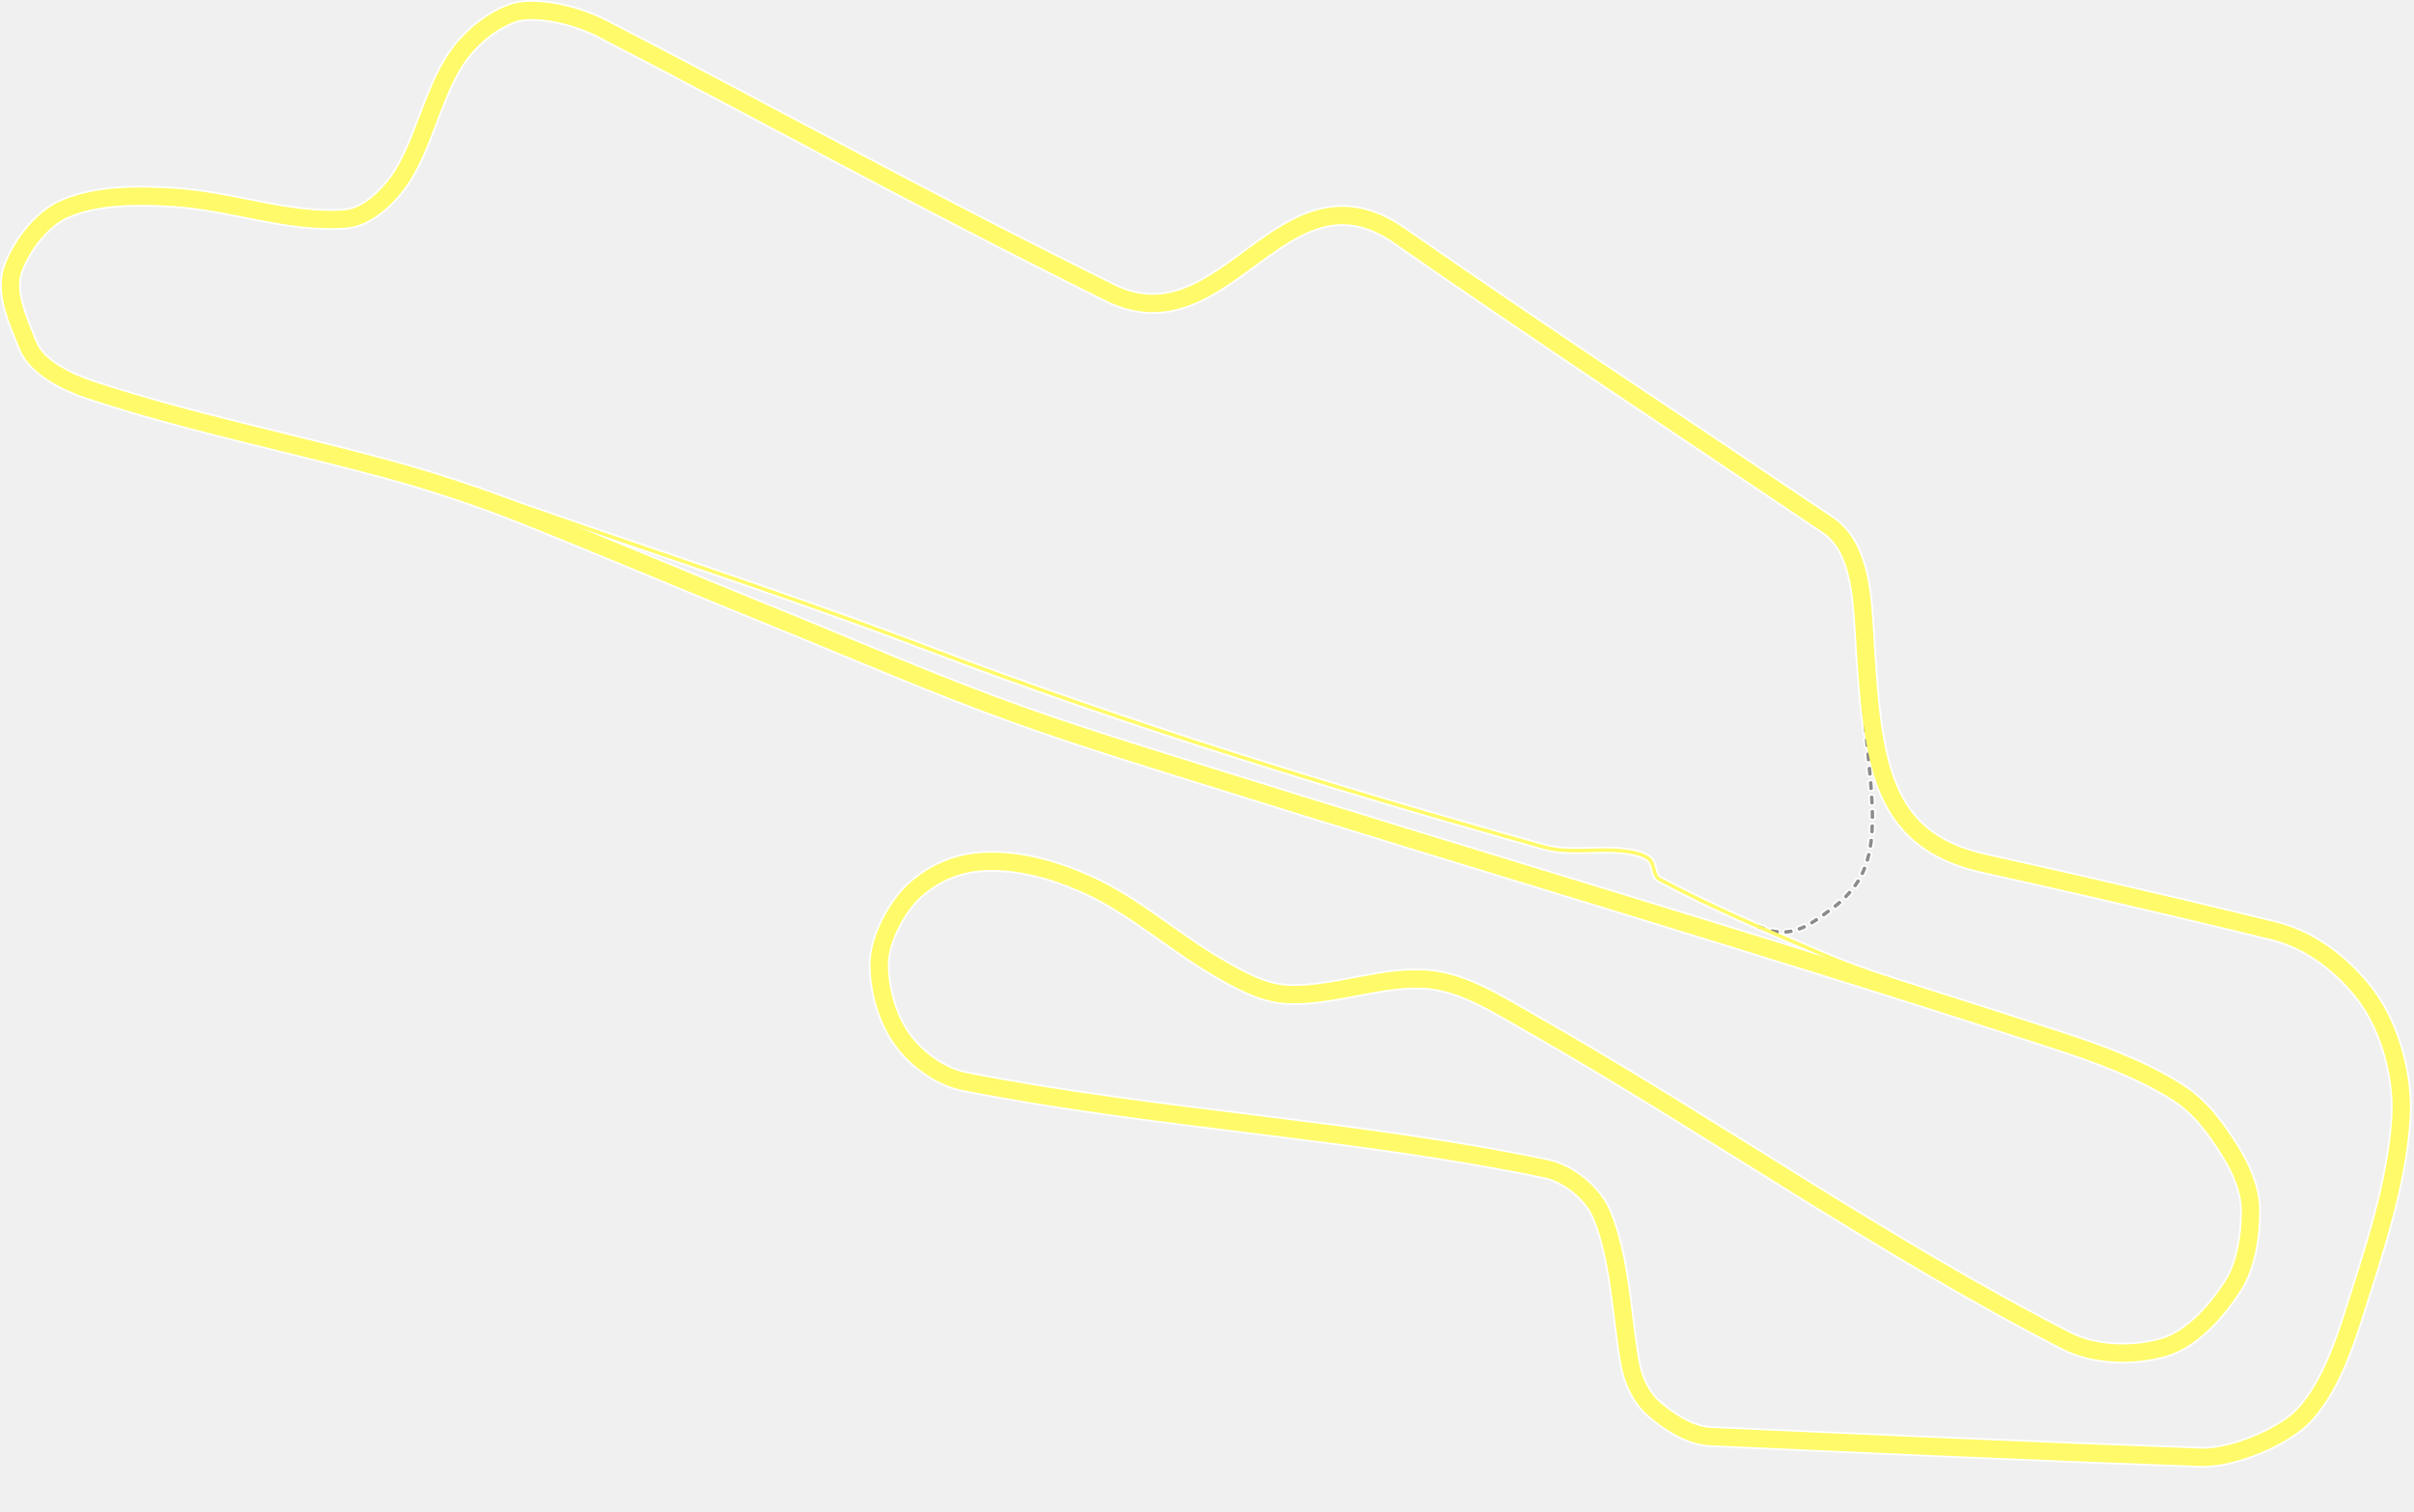
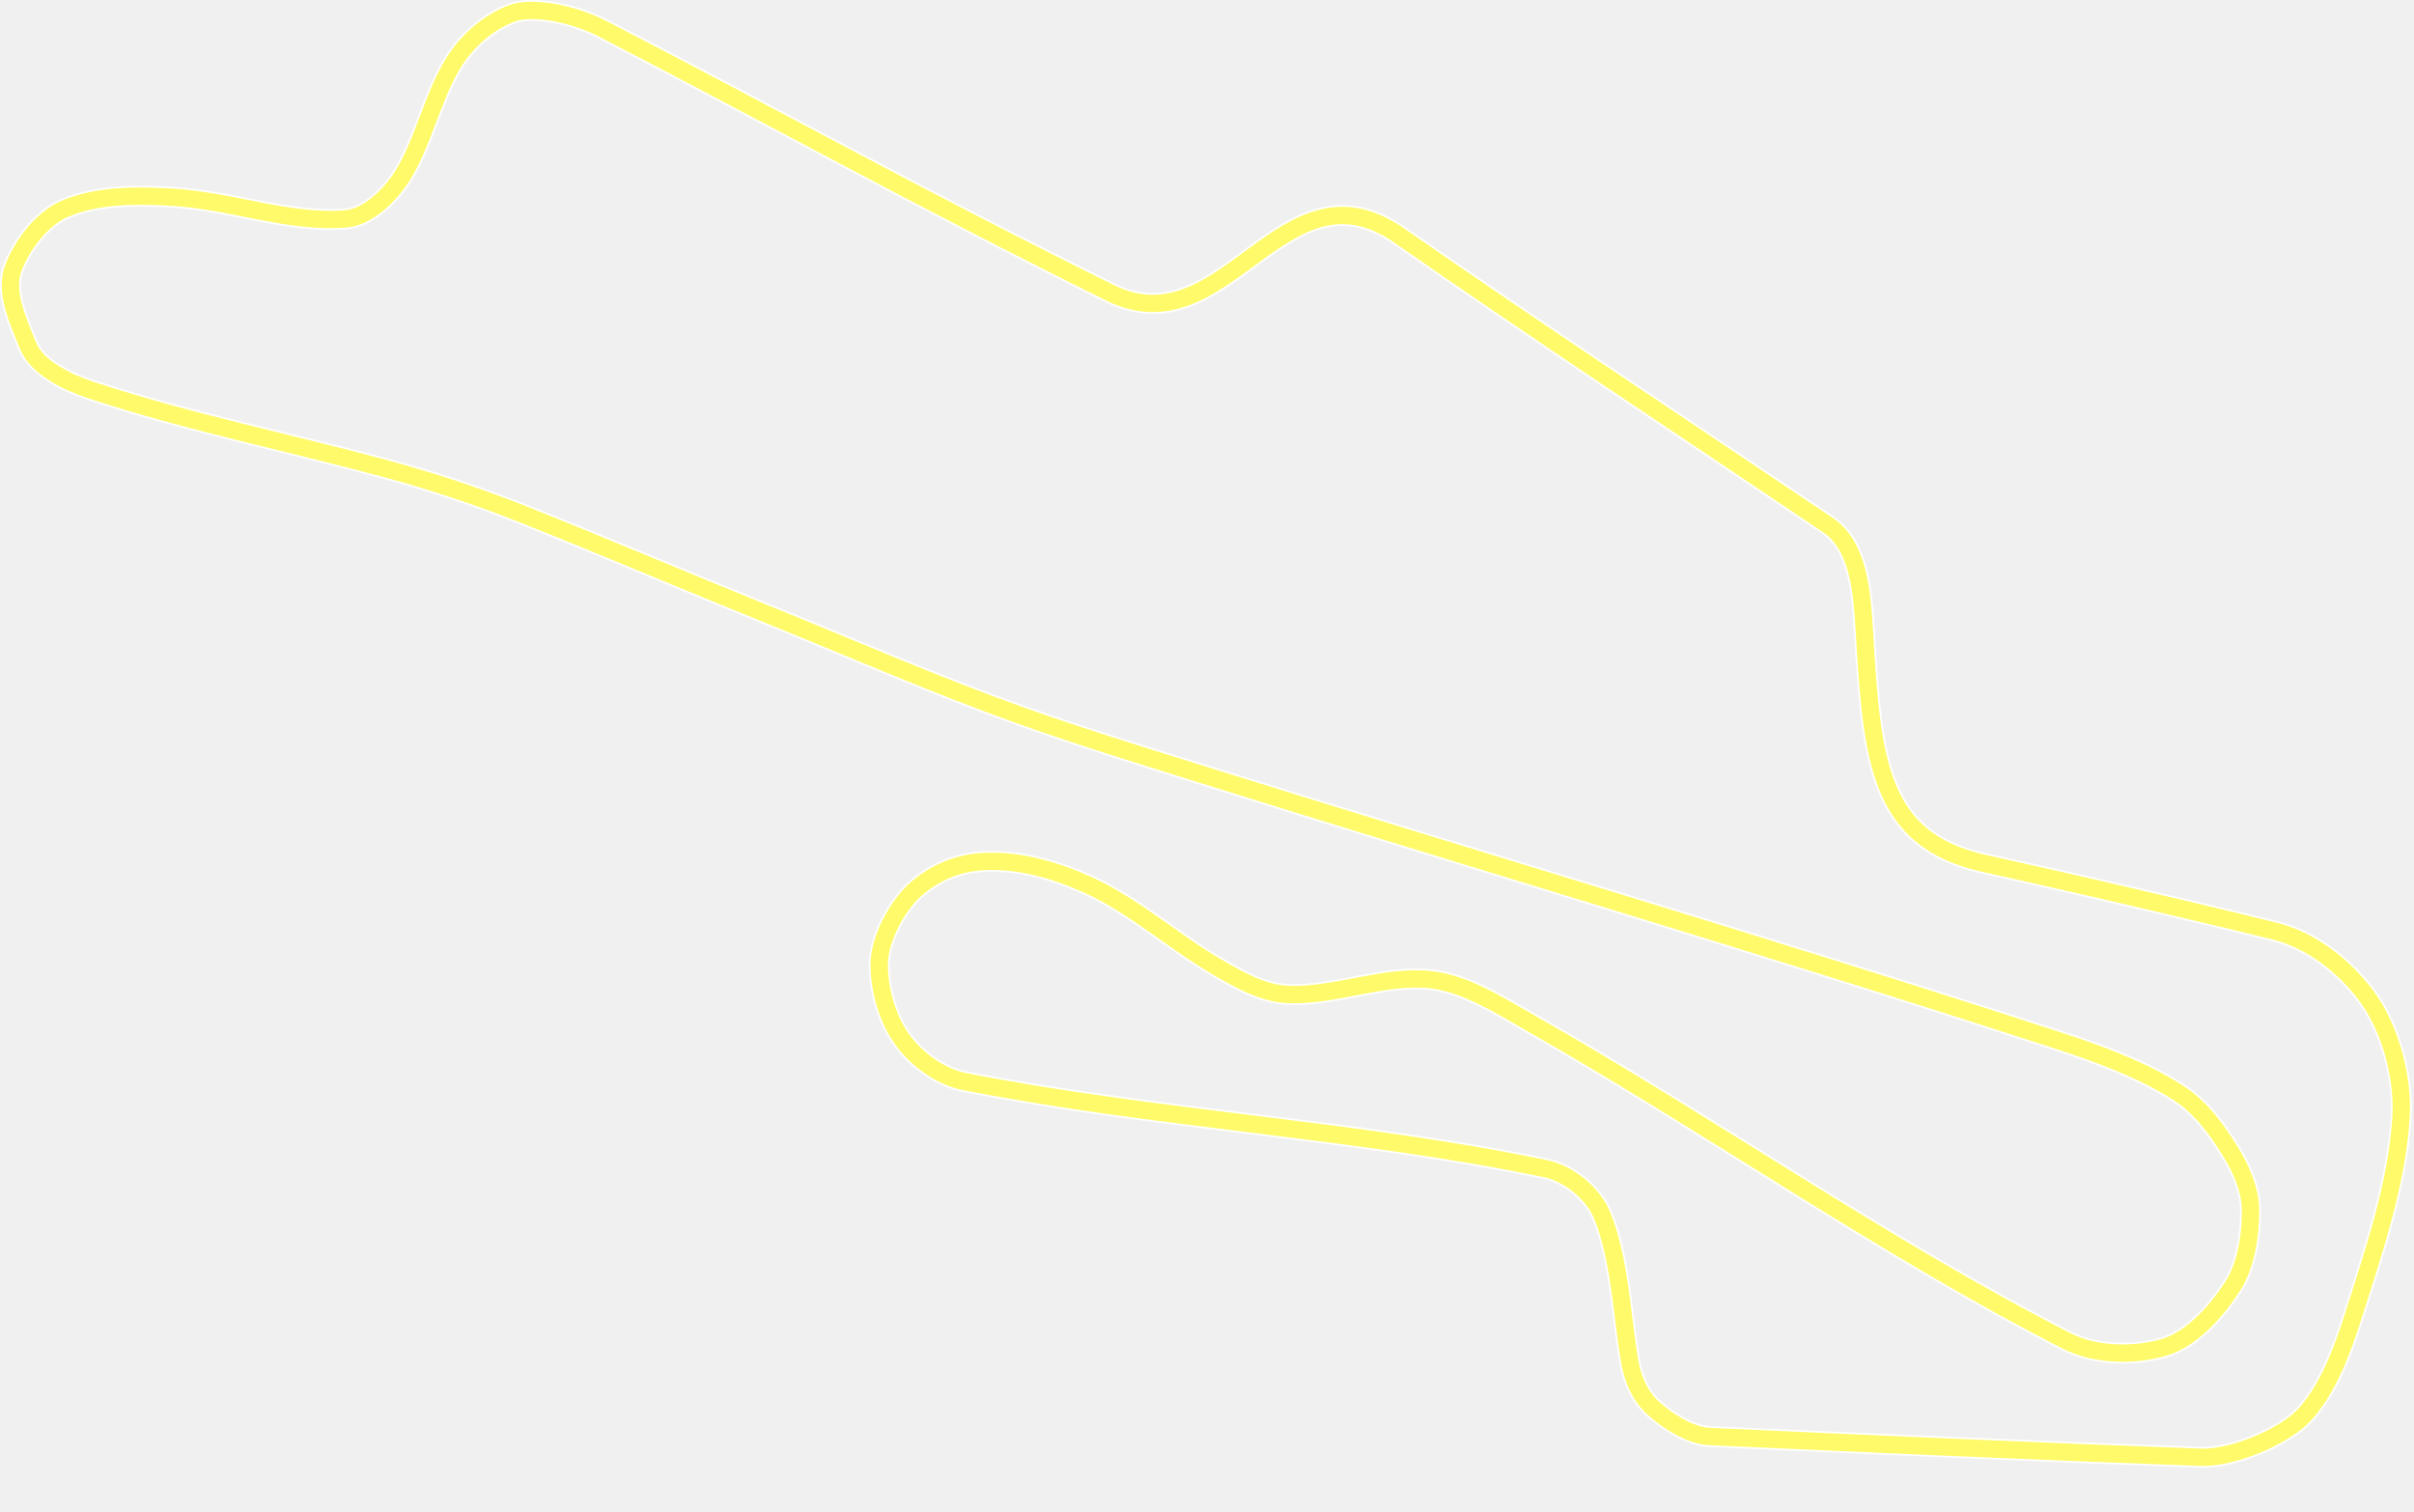
<svg xmlns="http://www.w3.org/2000/svg" width="1391.037" height="871.234" id="svg2383" version="1.0">
  <g id="layer1" transform="translate(-1043.854,-878.928)">
    <path id="path3195" d="M 1732.334,1323.937 C 1699.12,1313.532 1665.822,1303.299 1633.036,1291.635 C 1582.874,1273.789 1534.047,1252.364 1484.687,1232.415 C 1438.338,1213.682 1392.334,1194.055 1345.909,1175.588 C 1320.153,1165.342 1293.704,1156.53 1266.949,1149.268 C 1209.958,1133.799 1151.853,1122.054 1096.467,1103.806 C 1082.863,1099.323 1065.031,1090.801 1059.978,1078.084 C 1054.619,1064.595 1046.178,1047.237 1051.604,1033.22 C 1056.871,1019.612 1068.303,1004.642 1081.513,999.124 C 1099.807,991.482 1121.078,991.327 1142.527,992.544 C 1177.307,994.517 1210.085,1007.683 1243.022,1005.106 C 1255.946,1004.094 1269.027,991.131 1275.922,979.982 C 1287.771,960.823 1292.943,935.542 1304.634,915.977 C 1312.483,902.842 1325.023,891.888 1338.731,886.666 C 1350.147,882.317 1373.582,886.433 1391.371,895.639 C 1492.714,948.083 1568.56,990.597 1683.284,1047.577 C 1750.233,1080.828 1782.844,967.788 1850.176,1014.677 C 1929.35,1069.811 2011.401,1123.753 2097.226,1181.57 C 2115.152,1193.646 2116.883,1221.153 2118.162,1242.584 C 2122.578,1317.185 2126.207,1363.133 2187.551,1376.577 C 2218.721,1383.408 2293.764,1400.502 2354.444,1415.459 C 2376.12,1420.801 2395.146,1436.172 2407.682,1453.144 C 2421.067,1471.266 2428.778,1499.32 2427.422,1522.533 C 2425.189,1560.733 2411.879,1599.643 2399.905,1637.384 C 2393.534,1657.467 2385.49,1678.822 2372.389,1693.613 C 2360.765,1706.737 2330.362,1719.41 2311.973,1718.737 C 2214.717,1715.175 2123.413,1711.055 2029.033,1706.773 C 2017.89,1706.268 2004.984,1698.05 1996.731,1690.622 C 1989.032,1683.693 1984.704,1673.846 1982.973,1663.704 C 1978.391,1636.858 1977.304,1603.759 1966.822,1578.762 C 1961.752,1566.672 1947.93,1555.238 1934.52,1552.442 C 1825.502,1529.715 1709.321,1523.867 1599.538,1502.195 C 1586.095,1499.541 1572.899,1489.899 1564.844,1479.464 C 1555.352,1467.168 1550.487,1449.668 1550.487,1434.6 C 1550.487,1420.556 1560.513,1401.487 1570.825,1392.13 C 1582.047,1381.947 1595.571,1376.081 1611.502,1375.38 C 1631.86,1374.486 1652.493,1380.565 1671.32,1389.139 C 1697.157,1400.904 1720.571,1421.923 1745.495,1436.395 C 1757.659,1443.458 1771.207,1451.146 1784.975,1451.948 C 1812.282,1453.538 1841.749,1440.373 1868.72,1443.573 C 1888.806,1445.956 1908,1458.379 1926.146,1468.697 C 2030.029,1527.768 2129.682,1597.972 2234.807,1651.74 C 2251.313,1660.183 2274.221,1660.394 2291.036,1655.33 C 2307.32,1650.425 2321.323,1634.265 2330.516,1620.037 C 2338.072,1608.343 2340.911,1590.416 2340.685,1575.771 C 2340.512,1564.495 2335.19,1552.329 2329.32,1542.871 C 2320.834,1529.199 2312.017,1516.902 2298.215,1508.177 C 2277.322,1494.969 2252.76,1486.06 2228.825,1478.268 C 2064.133,1424.647 1897.716,1375.743 1732.334,1323.937 z" style="fill:none;fill-rule:evenodd;stroke:white;stroke-width:12;stroke-linecap:butt;stroke-linejoin:round;stroke-miterlimit:4;stroke-dasharray:none;stroke-opacity:1" />
-     <path id="path3193" d="M 2150.539,1449.106 C 2131.521,1442.95 2112.864,1436.944 2094.833,1429.217 C 2062.617,1415.41 2030.58,1401.965 2000.17,1385.699 C 1996.285,1383.621 1997.504,1377.152 1994.338,1374.184 C 1991.123,1371.17 1984.256,1369.94 1979.832,1369.399 C 1964.715,1367.547 1948.237,1371.188 1933.324,1367.006 C 1813.845,1333.502 1693.557,1296.335 1577.406,1252.155 C 1489.301,1218.642 1403.26,1191.714 1316.523,1160.409" style="fill:none;fill-rule:evenodd;stroke:white;stroke-width:4;stroke-linecap:butt;stroke-linejoin:round;stroke-miterlimit:4;stroke-dasharray:none;stroke-opacity:1" />
-     <path style="fill:#8c8c8c;fill-opacity:1;fill-rule:evenodd;stroke:white;stroke-width:1;stroke-linecap:round;stroke-linejoin:round;stroke-miterlimit:4;stroke-dasharray:none;stroke-dashoffset:0;stroke-opacity:1" d="m 2118.383,1279.447 c 0.067,0.152 0.135,0.304 0.203,0.456 0.117,1.373 0.237,2.746 0.36,4.119 -0.159,0.284 -0.317,0.568 -0.476,0.852 -0.408,0.108 -0.815,0.216 -1.223,0.325 0,0 -1.086,-0.43 -1.082,-0.428 4e-4,9e-4 -0.205,-0.457 -0.205,-0.457 -0.124,-1.377 -0.244,-2.755 -0.362,-4.133 0.16,-0.284 0.32,-0.568 0.48,-0.851 0.418,-0.114 0.836,-0.228 1.254,-0.341 0.35,0.153 0.7,0.306 1.05,0.458 z m 0.735,8.241 c 0.069,0.151 0.138,0.303 0.207,0.455 0.129,1.374 0.26,2.748 0.393,4.122 -0.167,0.286 -0.334,0.573 -0.501,0.86 -0,7e-4 -1.218,0.332 -1.22,0.333 -0.351,-0.141 -0.703,-0.283 -1.054,-0.425 -0.069,-0.152 -0.139,-0.303 -0.208,-0.455 -0.133,-1.377 -0.264,-2.754 -0.393,-4.131 -0,0 0.475,-0.859 0.473,-0.855 0.406,-0.116 0.813,-0.233 1.22,-0.349 0.362,0.149 0.724,0.298 1.085,0.447 z m 0.762,8.249 c 0.07,0.151 0.139,0.303 0.209,0.454 0.136,1.375 0.273,2.75 0.411,4.125 -0.156,0.286 -0.311,0.572 -0.467,0.858 -0.406,0.112 -0.813,0.225 -1.219,0.337 -0.363,-0.146 -0.726,-0.293 -1.089,-0.44 -0.069,-0.144 -0.138,-0.289 -0.207,-0.433 -0.138,-1.376 -0.275,-2.752 -0.411,-4.129 0.167,-0.287 0.333,-0.574 0.499,-0.862 0.406,-0.119 0.812,-0.237 1.218,-0.356 0.352,0.148 0.705,0.296 1.057,0.445 z m 0.825,8.252 c 0.07,0.151 0.14,0.303 0.21,0.454 0.139,1.376 0.278,2.752 0.416,4.129 -0.156,0.286 -0.311,0.573 -0.467,0.859 -0.417,0.114 -0.834,0.227 -1.25,0.34 -0.353,-0.148 -0.705,-0.296 -1.058,-0.443 -0.069,-0.144 -0.138,-0.288 -0.207,-0.433 -0.138,-1.376 -0.277,-2.752 -0.416,-4.128 0.155,-0.293 0.309,-0.587 0.464,-0.88 0.406,-0.112 0.813,-0.225 1.219,-0.337 0.363,0.146 0.726,0.293 1.089,0.439 z m 0.829,8.259 c 0.07,0.152 0.14,0.303 0.209,0.455 0.127,1.379 0.252,2.758 0.376,4.137 -0.156,0.286 -0.313,0.572 -0.47,0.858 -0.407,0.111 -0.814,0.222 -1.22,0.333 -0.362,-0.148 -0.725,-0.296 -1.087,-0.443 -0.069,-0.144 -0.137,-0.289 -0.206,-0.433 -0.124,-1.377 -0.249,-2.754 -0.375,-4.131 0.155,-0.293 0.31,-0.587 0.465,-0.88 0.406,-0.112 0.813,-0.224 1.22,-0.336 0.363,0.147 0.726,0.294 1.089,0.441 z m 0.776,8.272 c 0.069,0.152 0.138,0.304 0.207,0.456 0.077,0.812 0.153,1.625 0.228,2.438 0.053,0.567 0.105,1.133 0.157,1.701 -0.158,0.285 -0.316,0.571 -0.475,0.856 -0.418,0.11 -0.836,0.219 -1.254,0.329 -0.351,-0.151 -0.703,-0.302 -1.054,-0.453 -0.068,-0.152 -0.137,-0.304 -0.206,-0.456 -0.05,-0.551 -0.101,-1.103 -0.152,-1.654 -0.076,-0.818 -0.152,-1.635 -0.23,-2.453 0.157,-0.292 0.313,-0.585 0.469,-0.877 0.417,-0.111 0.835,-0.223 1.252,-0.334 0.352,0.15 0.704,0.299 1.056,0.449 z m 0.76,8.283 c 0.068,0.153 0.136,0.306 0.204,0.459 0.119,1.384 0.233,2.771 0.339,4.159 -0.173,0.285 -0.346,0.57 -0.519,0.855 -0.41,0.102 -0.819,0.204 -1.229,0.305 -0.349,-0.157 -0.698,-0.314 -1.047,-0.47 -0.066,-0.153 -0.132,-0.306 -0.199,-0.459 -0.105,-1.377 -0.218,-2.754 -0.337,-4.131 0.16,-0.284 0.32,-0.568 0.479,-0.852 0.408,-0.107 0.816,-0.214 1.225,-0.322 0.361,0.151 0.723,0.303 1.084,0.456 z m 0.61,8.325 c 0.065,0.155 0.129,0.31 0.194,0.465 0.088,1.391 0.164,2.784 0.228,4.178 -0.171,0.28 -0.342,0.559 -0.514,0.838 -0.412,0.089 -0.825,0.177 -1.237,0.266 -0.354,-0.168 -0.708,-0.335 -1.062,-0.5 -0.061,-0.154 -0.123,-0.309 -0.184,-0.463 -0.063,-1.375 -0.14,-2.75 -0.227,-4.126 0.166,-0.28 0.332,-0.559 0.497,-0.84 0.421,-0.099 0.841,-0.199 1.262,-0.298 0.348,0.16 0.695,0.321 1.043,0.482 z m 0.395,8.355 c 0.059,0.158 0.117,0.315 0.176,0.473 0.034,1.396 0.053,2.794 0.053,4.192 -0.194,0.272 -0.388,0.544 -0.583,0.814 -0.416,0.069 -0.831,0.138 -1.247,0.206 -0.335,-0.184 -0.669,-0.367 -1.005,-0.549 -0.054,-0.157 -0.108,-0.313 -0.163,-0.469 1e-4,-1.371 -0.018,-2.744 -0.052,-4.117 0.177,-0.272 0.352,-0.545 0.528,-0.818 0.413,-0.083 0.826,-0.167 1.24,-0.25 0.352,0.172 0.703,0.345 1.055,0.519 z m -0.013,8.379 c 0.05,0.161 0.101,0.322 0.15,0.483 -0.029,1.008 -0.069,2.016 -0.121,3.025 -0.02,0.392 -0.042,0.785 -0.066,1.178 -0.2,0.262 -0.402,0.522 -0.604,0.781 -0.42,0.042 -0.841,0.083 -1.262,0.123 -0.333,-0.207 -0.666,-0.412 -1,-0.616 -0.044,-0.159 -0.088,-0.318 -0.132,-0.477 0.024,-0.367 0.046,-0.734 0.065,-1.101 0.053,-0.999 0.093,-1.998 0.123,-2.998 0.201,-0.261 0.402,-0.523 0.602,-0.787 0.417,-0.061 0.834,-0.123 1.25,-0.185 0.332,0.19 0.663,0.382 0.994,0.574 z m -0.507,8.405 c 0.039,0.158 0.077,0.317 0.114,0.475 -0.152,1.405 -0.34,2.808 -0.567,4.205 -0.227,0.25 -0.455,0.497 -0.684,0.742 -0.433,-0 -0.866,-0 -1.298,-0.01 -0.3,-0.237 -0.601,-0.473 -0.903,-0.705 -0.028,-0.162 -0.057,-0.324 -0.086,-0.485 0.217,-1.341 0.396,-2.692 0.544,-4.049 0.212,-0.244 0.422,-0.49 0.632,-0.739 0.422,-0.029 0.844,-0.059 1.265,-0.09 0.328,0.216 0.656,0.434 0.982,0.655 z m -1.317,8.362 c 0.021,0.162 0.04,0.323 0.059,0.485 -0.321,1.378 -0.687,2.744 -1.101,4.096 -0.256,0.218 -0.513,0.434 -0.772,0.646 -0.417,-0.056 -0.833,-0.113 -1.25,-0.172 -0.275,-0.276 -0.551,-0.55 -0.83,-0.82 -0.01,-0.162 -0.015,-0.324 -0.023,-0.486 0.392,-1.282 0.739,-2.583 1.044,-3.898 0.236,-0.216 0.472,-0.436 0.706,-0.657 0.421,0.017 0.843,0.034 1.264,0.048 0.302,0.25 0.603,0.502 0.901,0.758 z m -2.395,8.106 c -0,0.163 -0.01,0.326 -0.012,0.489 -0.507,1.32 -1.068,2.622 -1.687,3.9 -0.106,0.065 -0.213,0.129 -0.32,0.192 -0.183,0.109 -0.367,0.216 -0.55,0.321 -0.412,-0.129 -0.824,-0.26 -1.234,-0.392 -0.216,-0.314 -0.436,-0.624 -0.658,-0.931 0.01,-0.051 0.012,-0.102 0.018,-0.153 0.013,-0.109 0.026,-0.218 0.038,-0.328 0.586,-1.195 1.115,-2.416 1.595,-3.66 0.264,-0.177 0.527,-0.357 0.789,-0.54 0.423,0.081 0.846,0.16 1.269,0.238 0.253,0.285 0.504,0.574 0.752,0.865 z m -3.628,7.624 c -0.035,0.166 -0.071,0.332 -0.108,0.498 -0.733,1.21 -1.516,2.384 -2.345,3.524 -0.318,0.108 -0.635,0.213 -0.953,0.314 -0.379,-0.186 -0.756,-0.374 -1.133,-0.563 -0.159,-0.345 -0.32,-0.688 -0.484,-1.029 0.047,-0.154 0.093,-0.308 0.139,-0.463 0.783,-1.073 1.52,-2.177 2.206,-3.312 0.29,-0.126 0.58,-0.256 0.87,-0.39 0.393,0.149 0.787,0.296 1.181,0.441 0.212,0.324 0.422,0.65 0.628,0.98 z m -4.91,6.846 c -0.061,0.158 -0.123,0.315 -0.186,0.472 -0.914,1.07 -1.868,2.106 -2.857,3.108 -0.323,0.066 -0.646,0.129 -0.968,0.189 -0.348,-0.241 -0.696,-0.483 -1.042,-0.727 -0.114,-0.374 -0.231,-0.746 -0.351,-1.116 0.07,-0.147 0.139,-0.293 0.208,-0.44 0.942,-0.951 1.849,-1.932 2.717,-2.943 0.316,-0.071 0.633,-0.146 0.95,-0.224 0.364,0.212 0.728,0.422 1.093,0.631 0.148,0.348 0.293,0.698 0.436,1.05 z m -5.856,6.04 c -0.082,0.147 -0.165,0.295 -0.249,0.442 -1.051,0.933 -2.131,1.832 -3.235,2.697 -0.335,0.016 -0.669,0.029 -1.002,0.04 -0.316,-0.282 -0.63,-0.566 -0.944,-0.85 -0.061,-0.377 -0.124,-0.753 -0.19,-1.127 0.088,-0.137 0.175,-0.275 0.262,-0.412 1.057,-0.831 2.09,-1.691 3.095,-2.582 0.318,-0.036 0.636,-0.074 0.955,-0.116 0.332,0.261 0.665,0.522 0.998,0.781 0.106,0.374 0.209,0.75 0.309,1.126 z m -6.563,5.207 c -0.095,0.138 -0.189,0.276 -0.284,0.414 -1.115,0.825 -2.235,1.655 -3.367,2.474 -0.329,0.01 -0.657,0.019 -0.985,0.027 -0.308,-0.294 -0.616,-0.588 -0.922,-0.883 -0.055,-0.39 -0.111,-0.779 -0.169,-1.167 0.095,-0.136 0.19,-0.272 0.285,-0.409 1.115,-0.807 2.23,-1.629 3.351,-2.451 0.334,-0 0.668,-0.01 1.002,-0.011 0.305,0.293 0.609,0.586 0.913,0.879 0.058,0.375 0.117,0.75 0.176,1.125 z m -6.78,4.895 c -0.101,0.135 -0.202,0.27 -0.303,0.404 -1.159,0.782 -2.335,1.538 -3.534,2.25 -0.327,-0.019 -0.653,-0.04 -0.977,-0.064 -0.28,-0.329 -0.559,-0.659 -0.836,-0.989 -0.012,-0.379 -0.028,-0.758 -0.047,-1.136 0.103,-0.123 0.205,-0.247 0.306,-0.372 1.136,-0.682 2.261,-1.411 3.381,-2.172 0.321,0 0.644,0.01 0.967,0.01 0.301,0.313 0.602,0.625 0.904,0.937 0.048,0.377 0.094,0.755 0.139,1.134 z m -7.152,4.291 c -0.117,0.119 -0.234,0.238 -0.353,0.356 -1.254,0.602 -2.535,1.144 -3.848,1.611 -0.317,-0.079 -0.632,-0.163 -0.944,-0.251 -0.206,-0.368 -0.409,-0.738 -0.611,-1.109 0.057,-0.382 0.109,-0.763 0.155,-1.144 0.12,-0.098 0.24,-0.197 0.358,-0.297 1.205,-0.418 2.39,-0.916 3.558,-1.478 0.307,0.053 0.616,0.101 0.928,0.146 0.249,0.337 0.499,0.673 0.751,1.008 0.01,0.385 0.01,0.77 0.01,1.157 z m -7.801,2.87 c -0.143,0.088 -0.286,0.176 -0.431,0.262 -1.37,0.289 -2.76,0.474 -4.155,0.557 -0.282,-0.167 -0.56,-0.338 -0.832,-0.513 -0.09,-0.413 -0.177,-0.826 -0.261,-1.24 0.164,-0.35 0.321,-0.702 0.471,-1.055 0.141,-0.06 0.281,-0.122 0.419,-0.184 1.248,-0.072 2.491,-0.237 3.715,-0.494 0.277,0.129 0.557,0.254 0.843,0.374 0.165,0.399 0.332,0.796 0.502,1.193 -0.084,0.367 -0.174,0.734 -0.271,1.101 z m -8.283,0.632 c -0.154,0.041 -0.309,0.081 -0.464,0.119 -0.01,0 -0.015,0 -0.023,0.01 -1.388,-0.124 -2.761,-0.34 -4.117,-0.631 -0.224,-0.246 -0.443,-0.494 -0.657,-0.744 0.02,-0.422 0.043,-0.843 0.068,-1.265 0.248,-0.285 0.492,-0.572 0.731,-0.862 0.155,-0.02 0.309,-0.041 0.463,-0.064 1.248,0.27 2.5,0.468 3.754,0.575 2e-4,1e-4 4e-4,3e-4 6e-4,4e-4 0.225,0.204 0.457,0.406 0.693,0.604 0.041,0.419 0.085,0.838 0.132,1.256 -0.187,0.337 -0.38,0.672 -0.58,1.005 z m -8.112,-1.63 c -0.167,0.01 -0.333,0.01 -0.501,0.014 -1.321,-0.423 -2.623,-0.904 -3.906,-1.426 -0.181,-0.272 -0.358,-0.544 -0.534,-0.817 0.096,-0.411 0.194,-0.821 0.292,-1.23 0.292,-0.253 0.582,-0.507 0.87,-0.764 0.16,0.01 0.321,0.014 0.481,0.02 1.223,0.494 2.454,0.95 3.691,1.349 0.182,0.263 0.367,0.524 0.556,0.784 -0.055,0.418 -0.108,0.836 -0.16,1.255 -0.259,0.274 -0.522,0.545 -0.789,0.815 z" id="path3201" />
    <path style="fill:none;fill-rule:evenodd;stroke:#fffa69;stroke-width:10;stroke-linecap:butt;stroke-linejoin:round;stroke-miterlimit:4;stroke-dasharray:none;stroke-opacity:1" d="M 1732.334,1323.937 C 1699.12,1313.532 1665.822,1303.299 1633.036,1291.635 C 1582.874,1273.789 1534.047,1252.364 1484.687,1232.415 C 1438.338,1213.682 1392.334,1194.055 1345.909,1175.588 C 1320.153,1165.342 1293.704,1156.53 1266.949,1149.268 C 1209.958,1133.799 1151.853,1122.054 1096.467,1103.806 C 1082.863,1099.323 1065.031,1090.801 1059.978,1078.084 C 1054.619,1064.595 1046.178,1047.237 1051.604,1033.22 C 1056.871,1019.612 1068.303,1004.642 1081.513,999.124 C 1099.807,991.482 1121.078,991.327 1142.527,992.544 C 1177.307,994.517 1210.085,1007.683 1243.022,1005.106 C 1255.946,1004.094 1269.027,991.131 1275.922,979.982 C 1287.771,960.823 1292.943,935.542 1304.634,915.977 C 1312.483,902.842 1325.023,891.888 1338.731,886.666 C 1350.147,882.317 1373.582,886.433 1391.371,895.639 C 1492.714,948.083 1568.56,990.597 1683.284,1047.577 C 1750.233,1080.828 1782.844,967.788 1850.176,1014.677 C 1929.35,1069.811 2011.401,1123.753 2097.226,1181.57 C 2115.152,1193.646 2116.883,1221.153 2118.162,1242.584 C 2122.578,1317.185 2126.207,1363.133 2187.551,1376.577 C 2218.721,1383.408 2293.764,1400.502 2354.444,1415.459 C 2376.12,1420.801 2395.146,1436.172 2407.682,1453.144 C 2421.067,1471.266 2428.778,1499.32 2427.422,1522.533 C 2425.189,1560.733 2411.879,1599.643 2399.905,1637.384 C 2393.534,1657.467 2385.49,1678.822 2372.389,1693.613 C 2360.765,1706.737 2330.362,1719.41 2311.973,1718.737 C 2214.717,1715.175 2123.413,1711.055 2029.033,1706.773 C 2017.89,1706.268 2004.984,1698.05 1996.731,1690.622 C 1989.032,1683.693 1984.704,1673.846 1982.973,1663.704 C 1978.391,1636.858 1977.304,1603.759 1966.822,1578.762 C 1961.752,1566.672 1947.93,1555.238 1934.52,1552.442 C 1825.502,1529.715 1709.321,1523.867 1599.538,1502.195 C 1586.095,1499.541 1572.899,1489.899 1564.844,1479.464 C 1555.352,1467.168 1550.487,1449.668 1550.487,1434.6 C 1550.487,1420.556 1560.513,1401.487 1570.825,1392.13 C 1582.047,1381.947 1595.571,1376.081 1611.502,1375.38 C 1631.86,1374.486 1652.493,1380.565 1671.32,1389.139 C 1697.157,1400.904 1720.571,1421.923 1745.495,1436.395 C 1757.659,1443.458 1771.207,1451.146 1784.975,1451.948 C 1812.282,1453.538 1841.749,1440.373 1868.72,1443.573 C 1888.806,1445.956 1908,1458.379 1926.146,1468.697 C 2030.029,1527.768 2129.682,1597.972 2234.807,1651.74 C 2251.313,1660.183 2274.221,1660.394 2291.036,1655.33 C 2307.32,1650.425 2321.323,1634.265 2330.516,1620.037 C 2338.072,1608.343 2340.911,1590.416 2340.685,1575.771 C 2340.512,1564.495 2335.19,1552.329 2329.32,1542.871 C 2320.834,1529.199 2312.017,1516.902 2298.215,1508.177 C 2277.322,1494.969 2252.76,1486.06 2228.825,1478.268 C 2064.133,1424.647 1897.716,1375.743 1732.334,1323.937 z" id="path2419" />
-     <path style="fill:none;fill-rule:evenodd;stroke:#fffa69;stroke-width:2;stroke-linecap:butt;stroke-linejoin:round;stroke-miterlimit:4;stroke-dasharray:none;stroke-opacity:1" d="M 2150.539,1449.106 C 2131.521,1442.95 2112.864,1436.944 2094.833,1429.217 C 2062.617,1415.41 2030.58,1401.965 2000.17,1385.699 C 1996.285,1383.621 1997.504,1377.152 1994.338,1374.184 C 1991.123,1371.17 1984.256,1369.94 1979.832,1369.399 C 1964.715,1367.547 1948.237,1371.188 1933.324,1367.006 C 1813.845,1333.502 1693.557,1296.335 1577.406,1252.155 C 1489.301,1218.642 1403.26,1191.714 1316.523,1160.409" id="path3191" />
  </g>
</svg>
